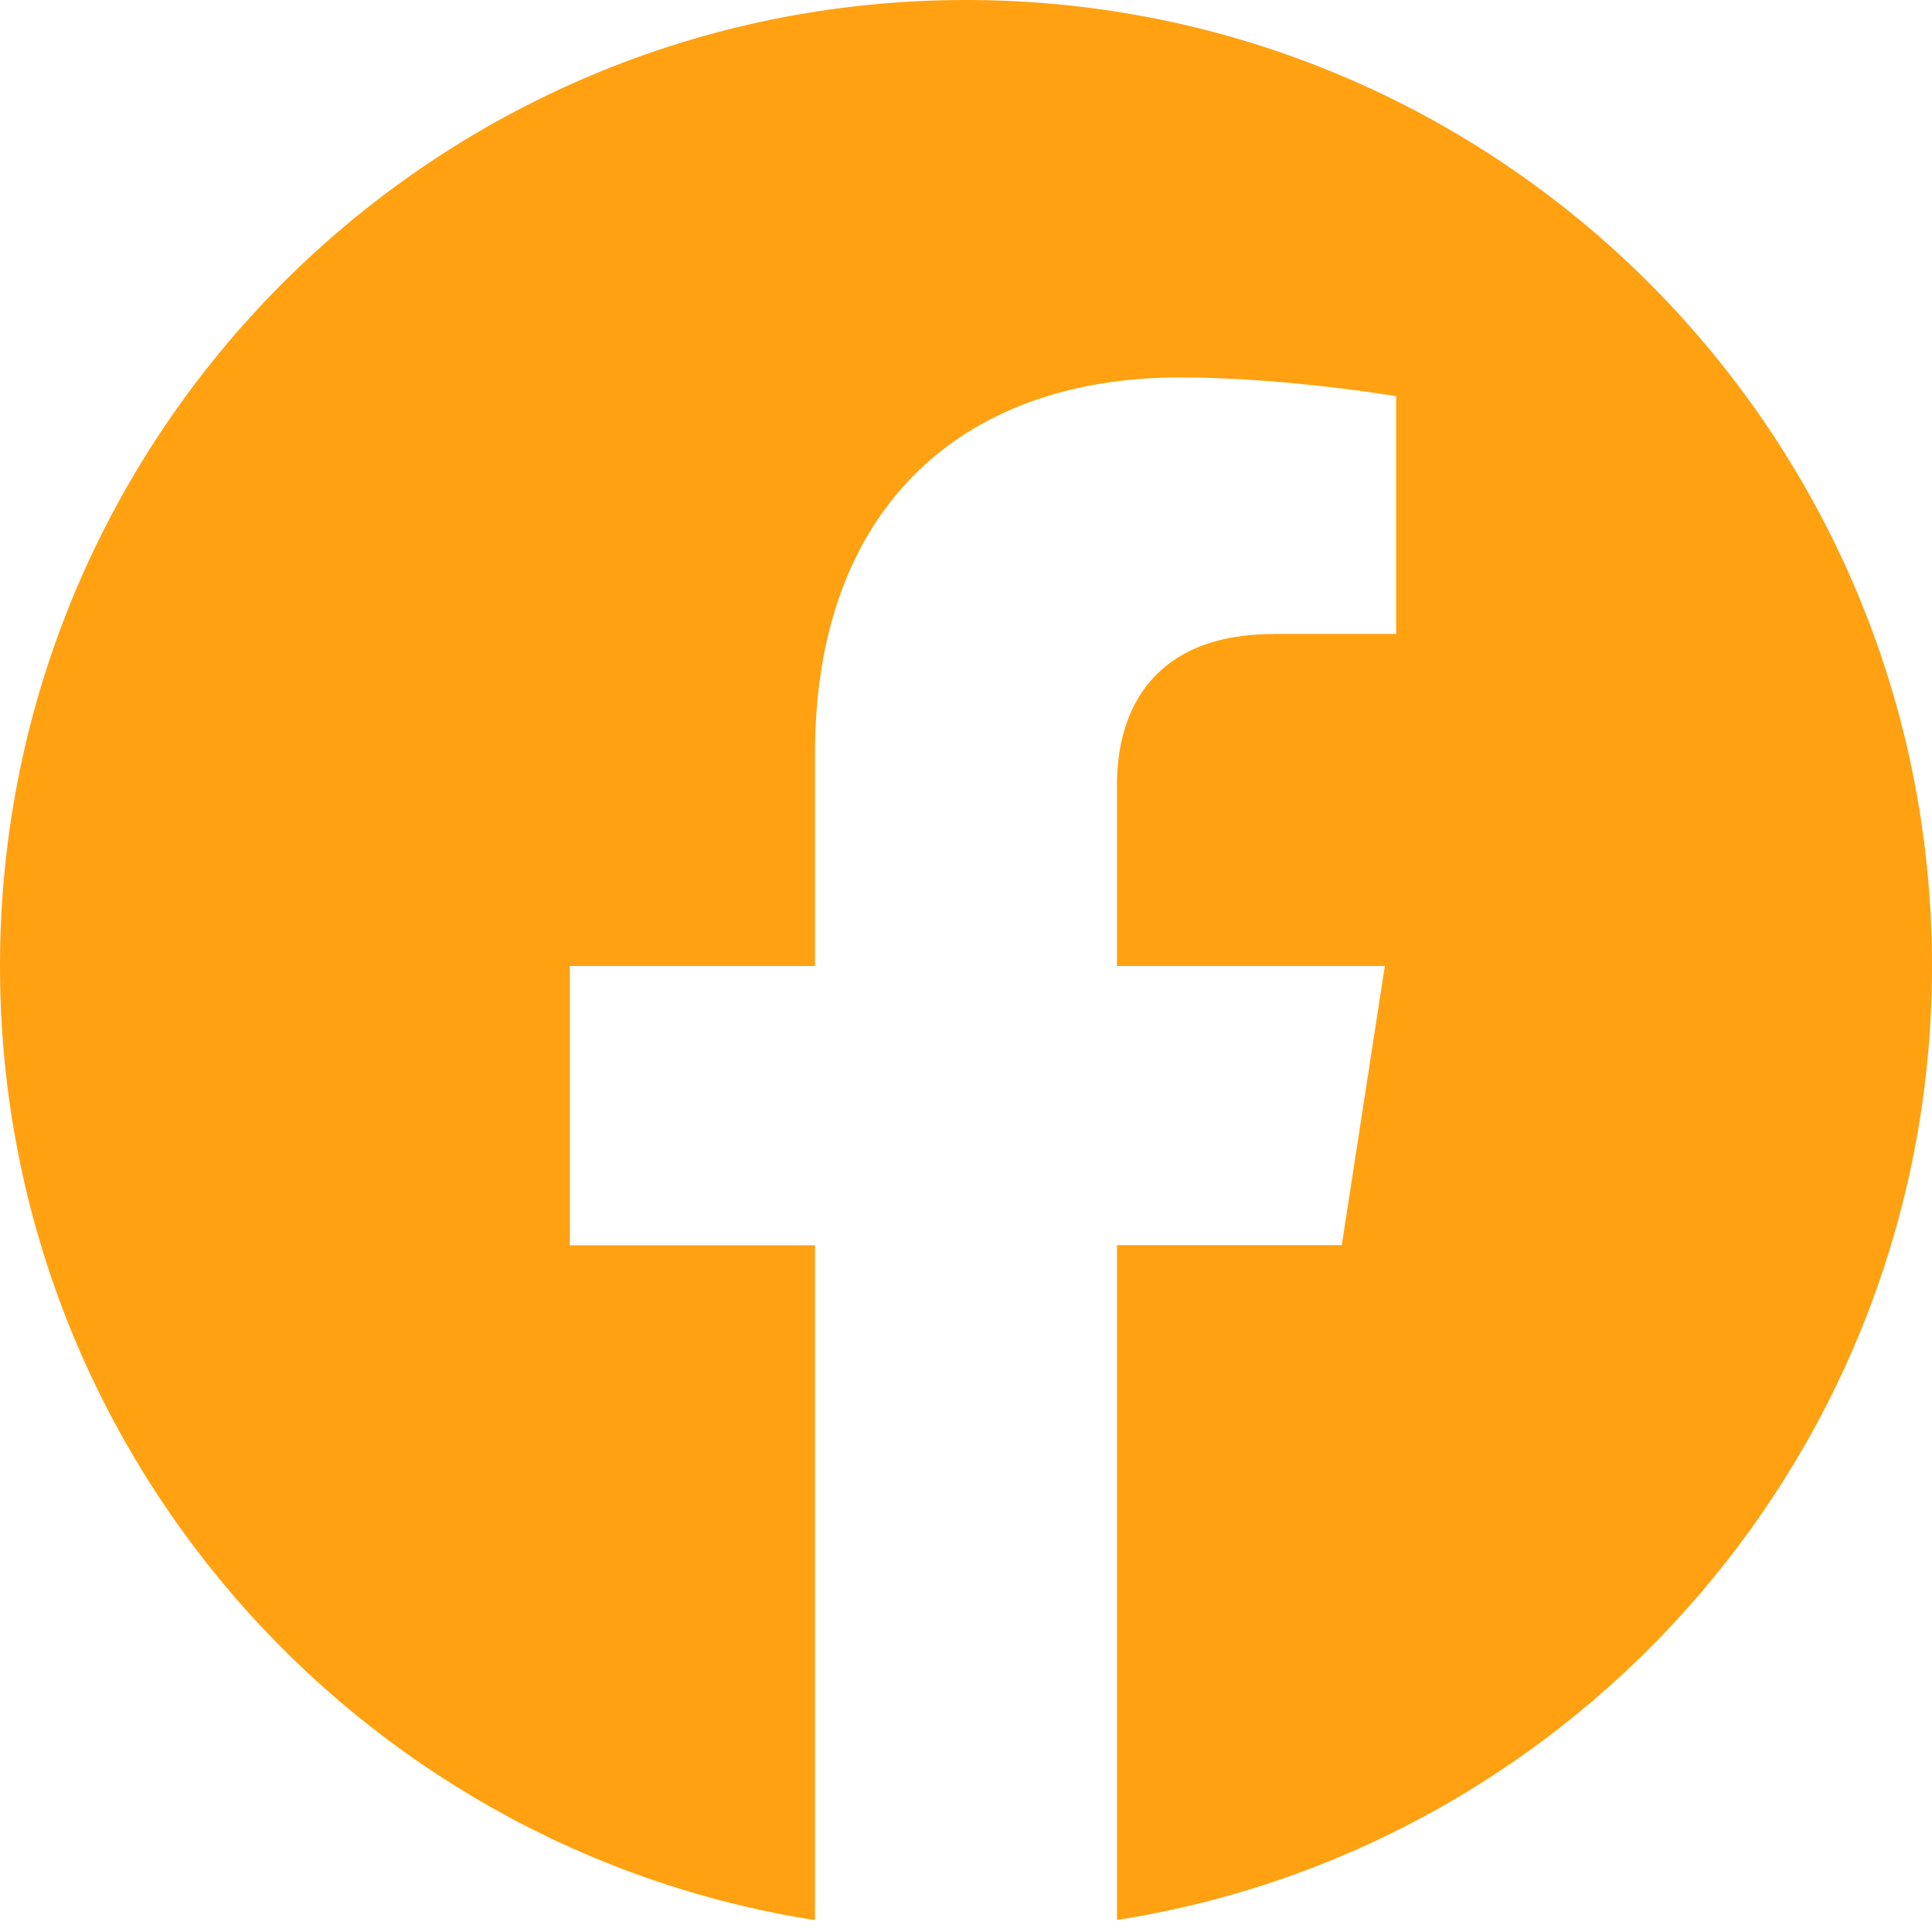
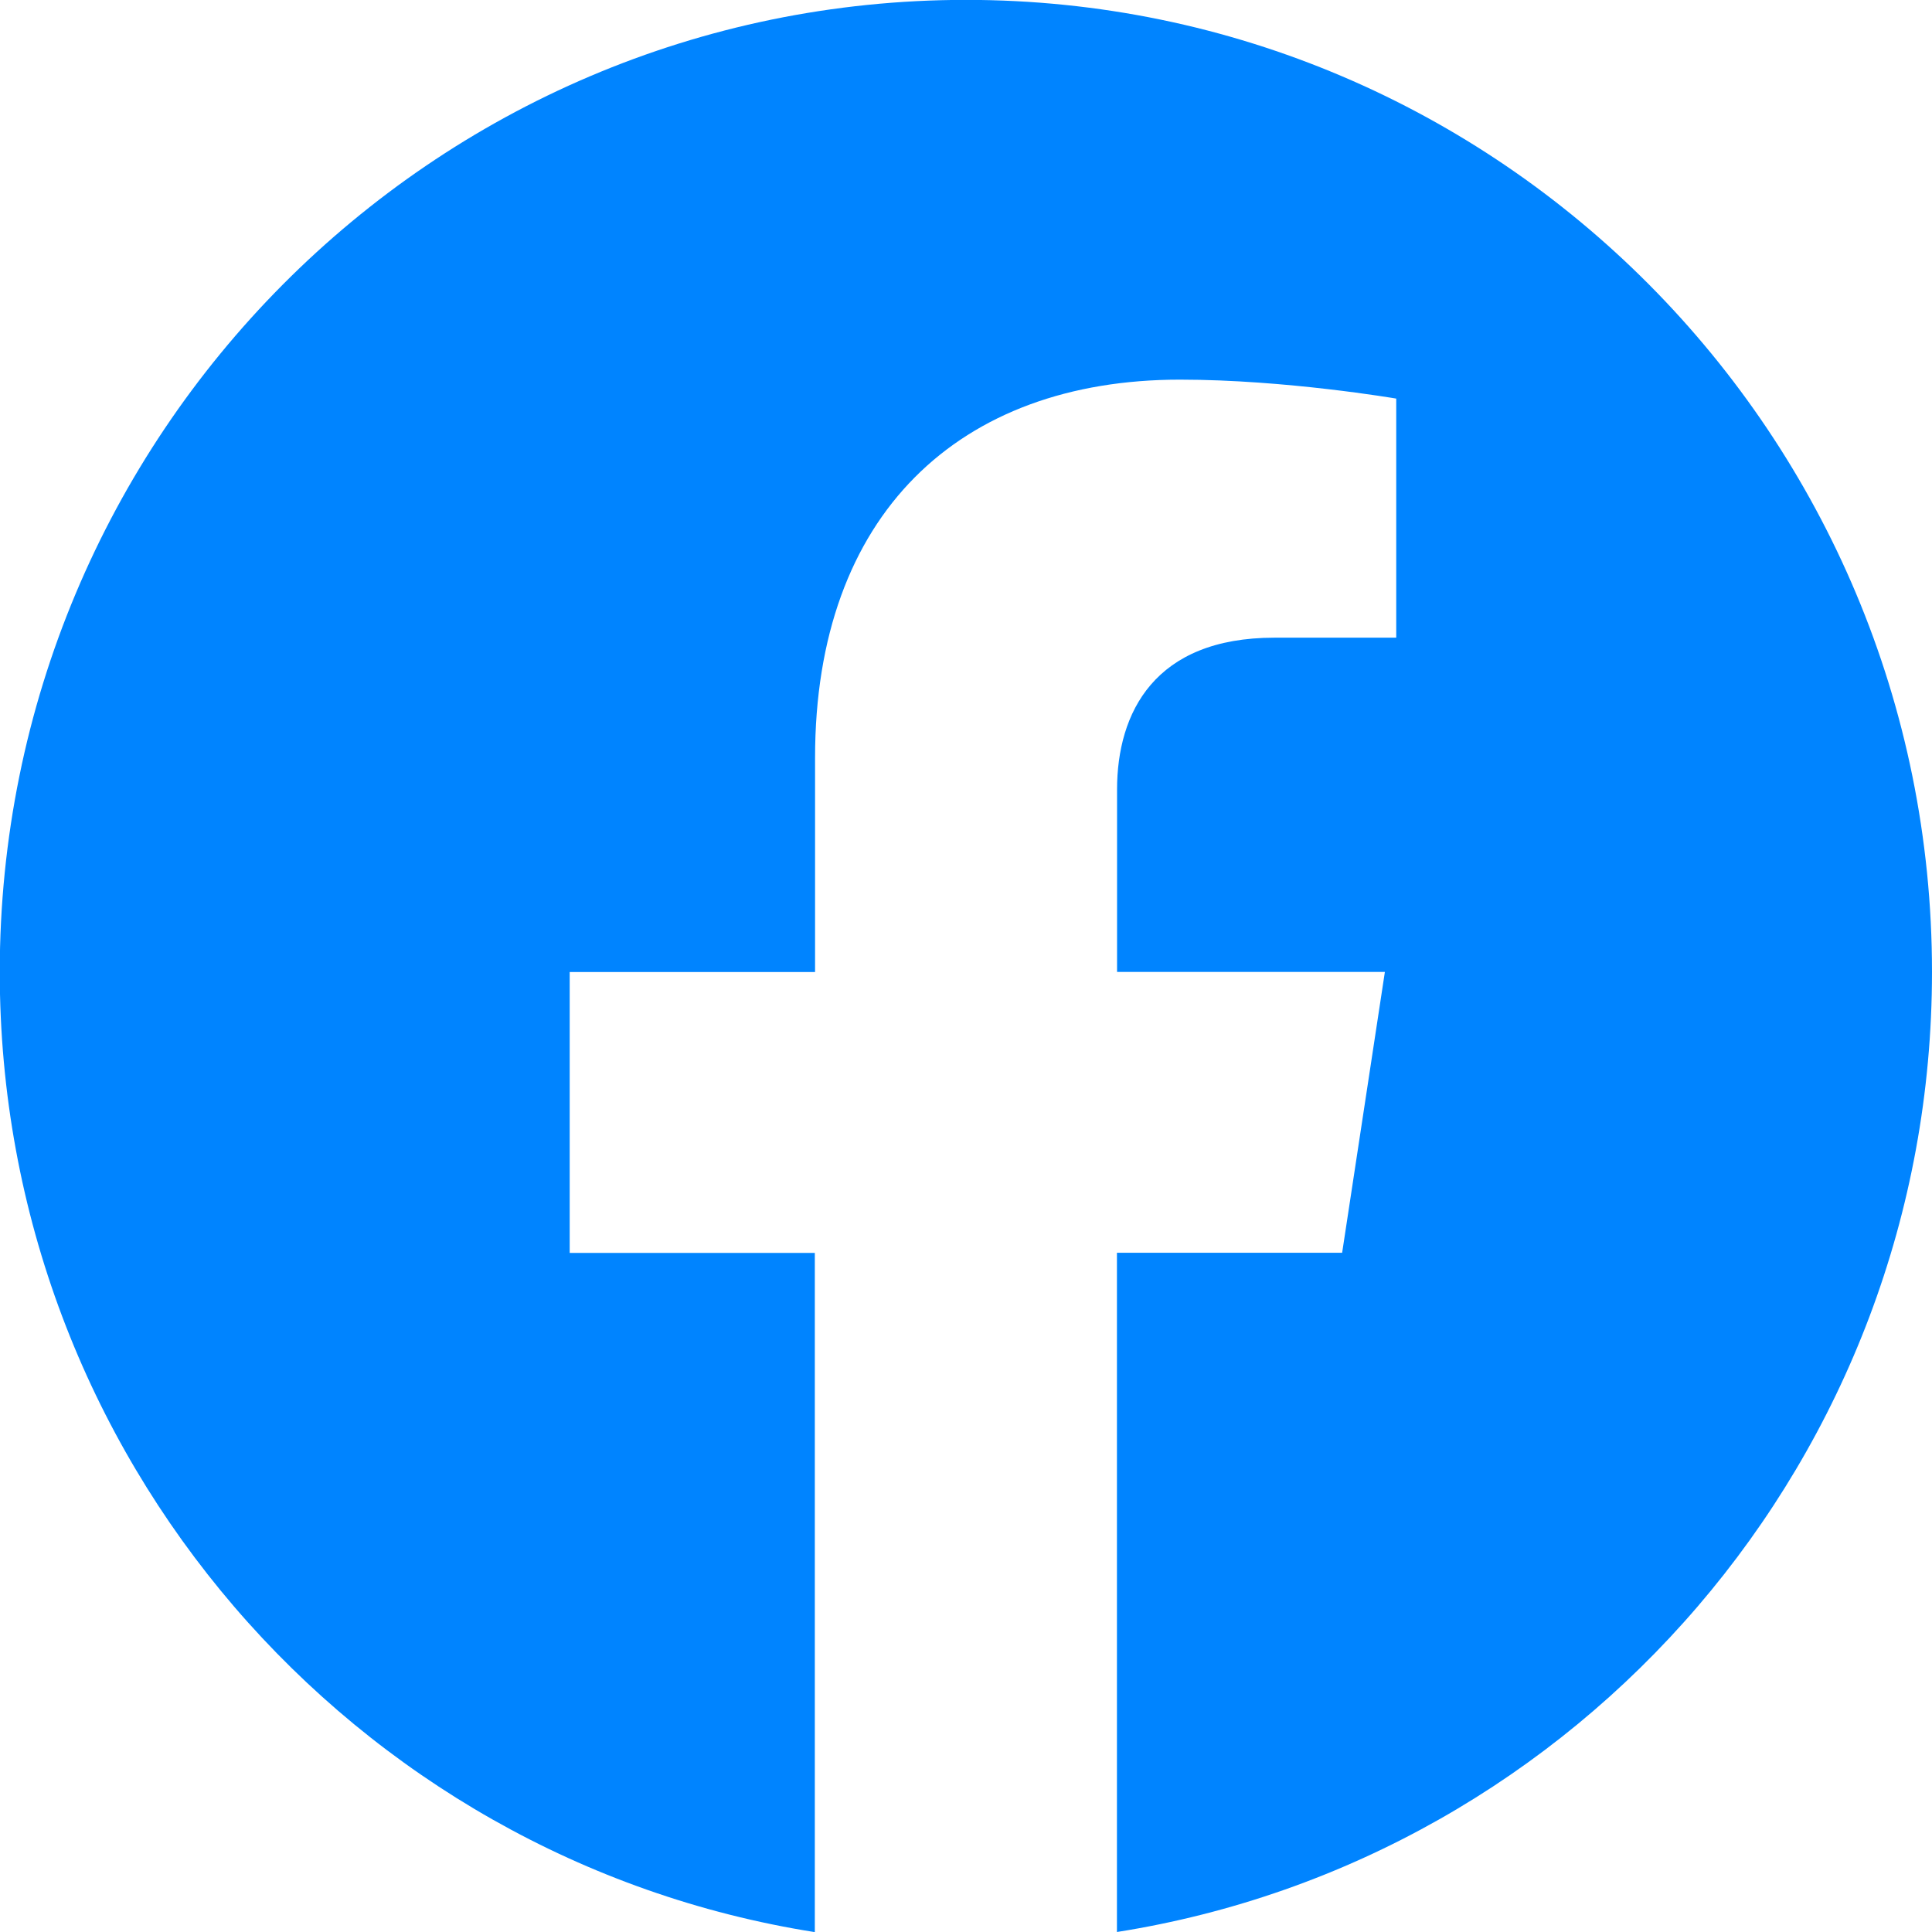
- <svg xmlns="http://www.w3.org/2000/svg" width="14" height="14" viewBox="0 0 14 14" fill="none">
-   <path d="M14 7C14 3.133 10.864 0 7 0C3.133 0 0 3.133 0 7C0 10.493 2.559 13.389 5.906 13.914V9.024H4.129V7H5.906V5.457C5.906 3.703 6.95 2.735 8.549 2.735C9.315 2.735 10.117 2.871 10.117 2.871V4.594H9.233C8.365 4.594 8.094 5.134 8.094 5.688V7H10.035L9.723 9.023H8.094V13.913C11.438 13.389 14 10.493 14 7V7Z" fill="#FFA111" />
+ <svg xmlns="http://www.w3.org/2000/svg" width="16" height="16" preserveAspectRatio="xMidYMid meet" viewBox="0 0 16 16" style="-ms-transform: rotate(360deg); -webkit-transform: rotate(360deg); transform: rotate(360deg);">
+   <g fill="#0084ff">
+     <path d="M16 8.049c0-4.446-3.582-8.05-8-8.05C3.58 0-.002 3.603-.002 8.05c0 4.017 2.926 7.347 6.75 7.951v-5.625h-2.03V8.05H6.75V6.275c0-2.017 1.195-3.131 3.022-3.131c.876 0 1.791.157 1.791.157v1.98h-1.009c-.993 0-1.303.621-1.303 1.258v1.51h2.218l-.354 2.326H9.25V16c3.824-.604 6.75-3.934 6.75-7.951z" />
+   </g>
+   <rect x="0" y="0" width="16" height="16" fill="rgba(0, 0, 0, 0)" />
</svg>
